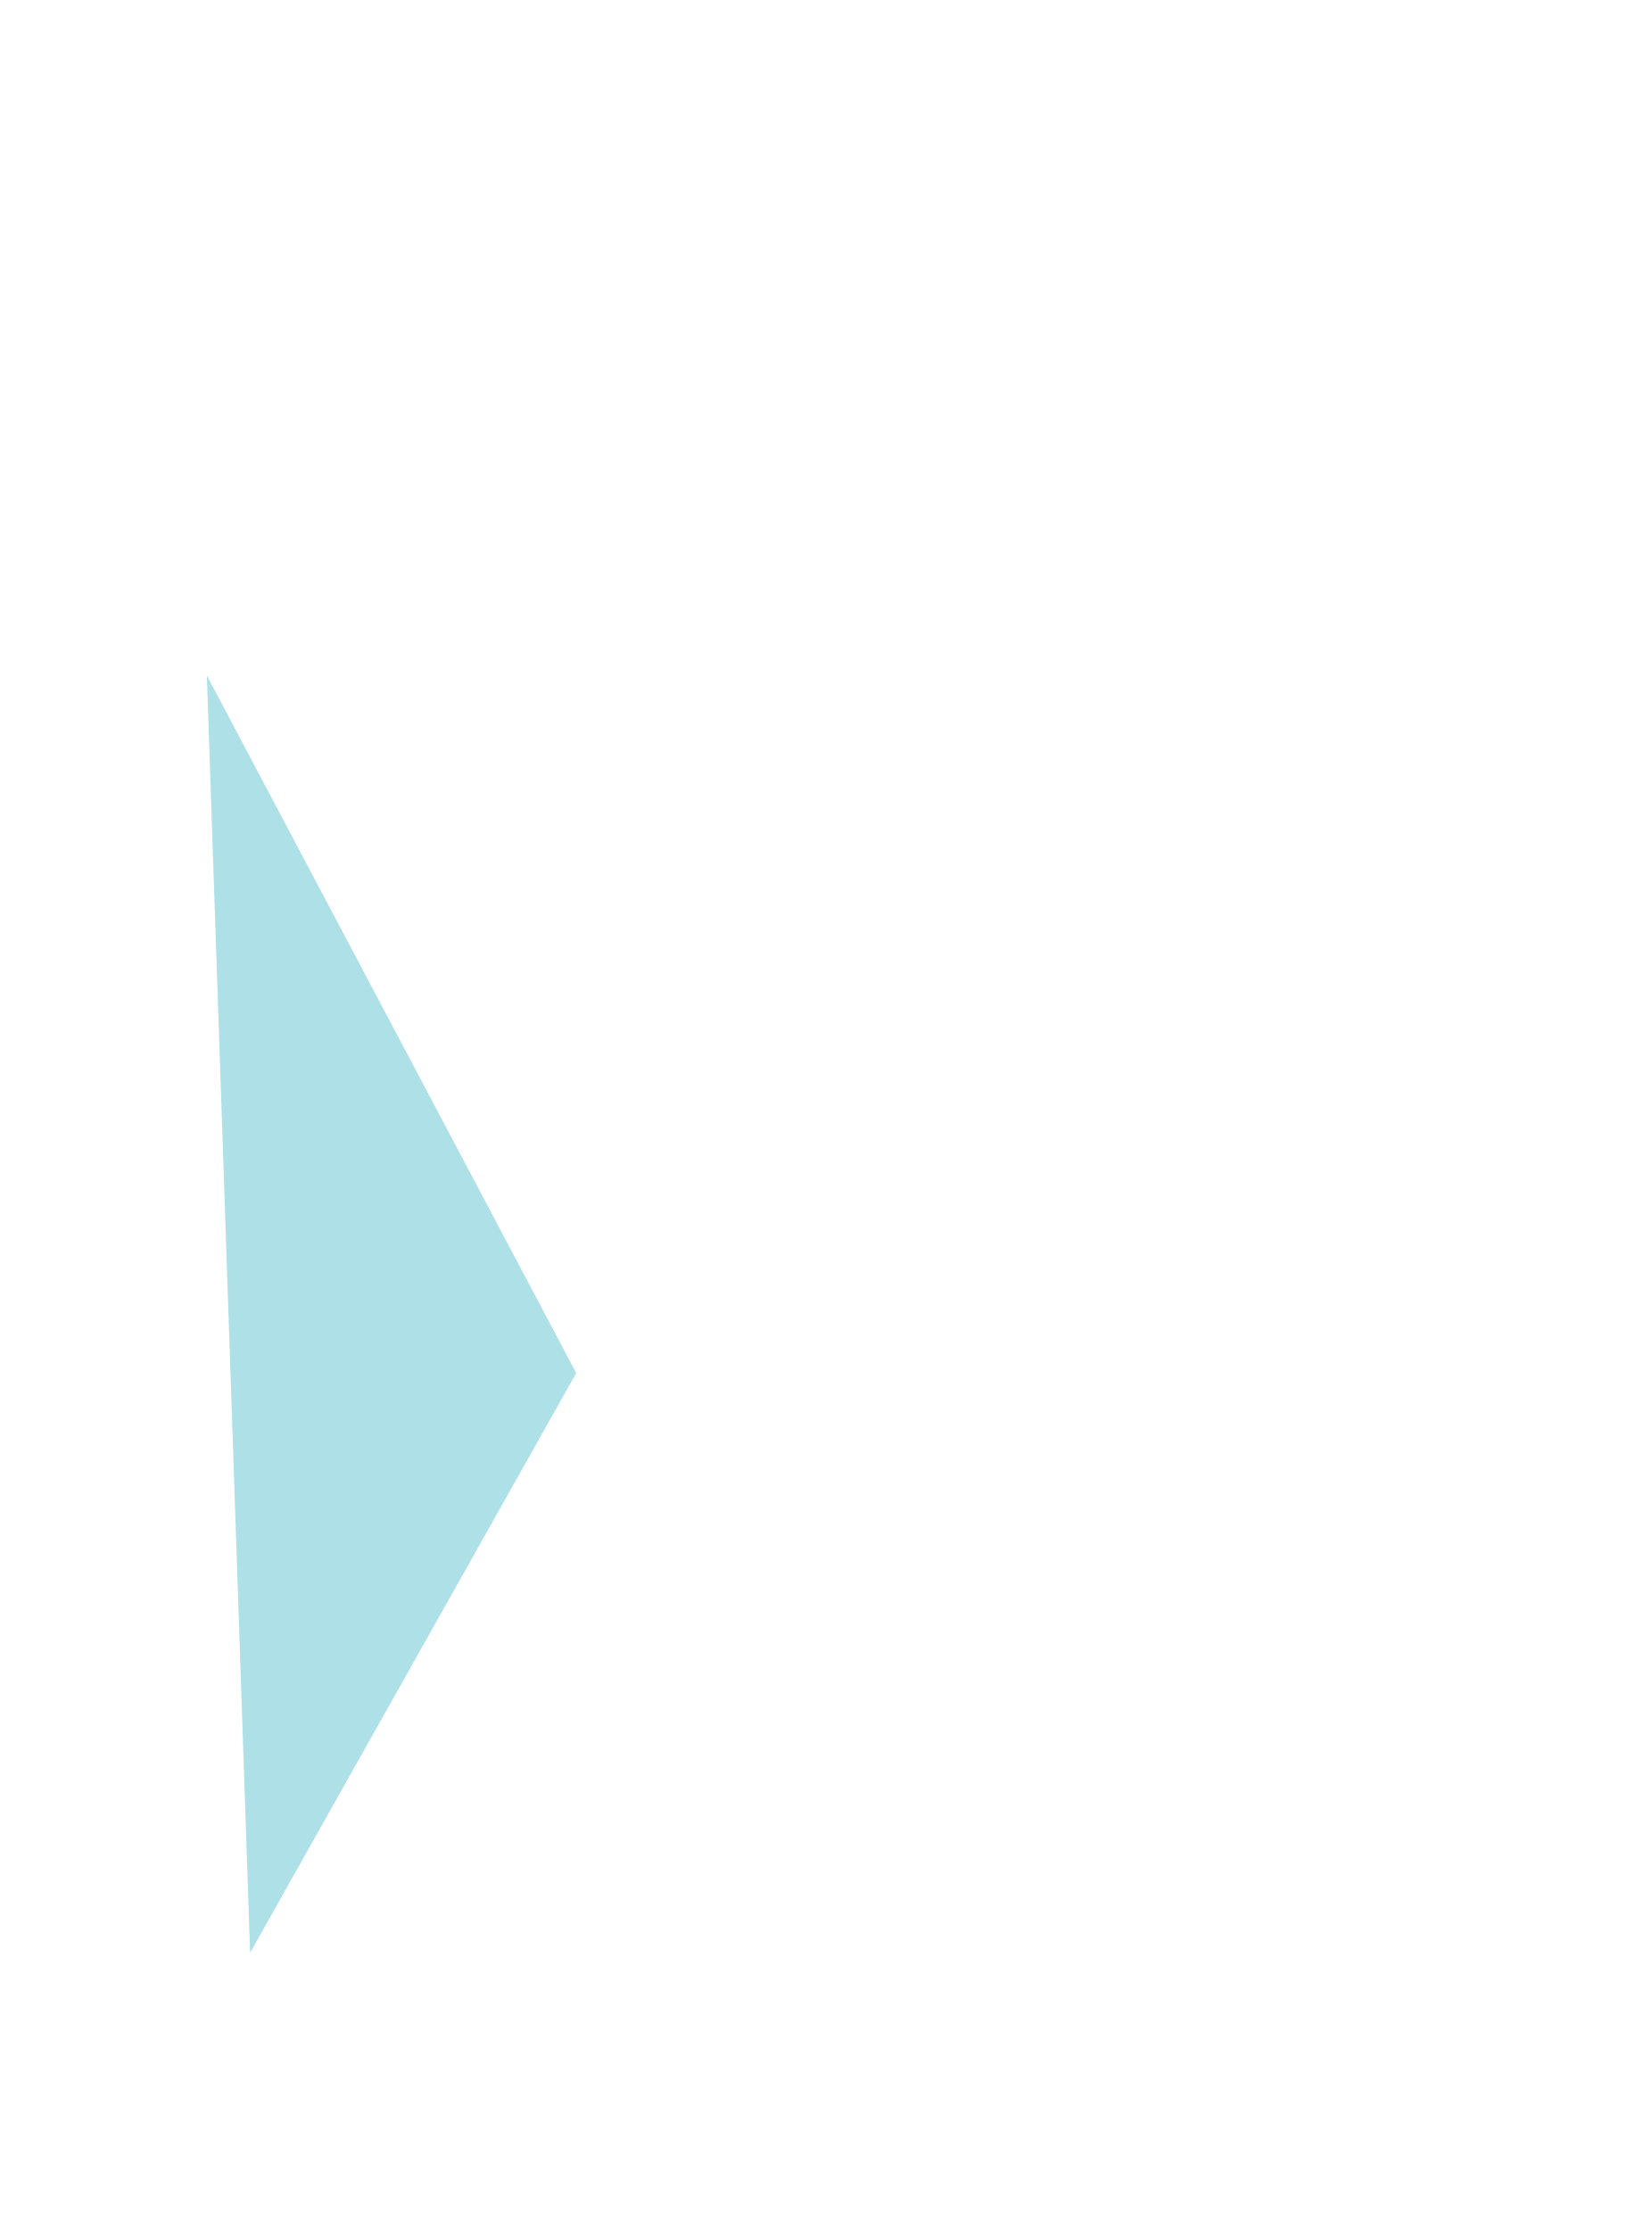
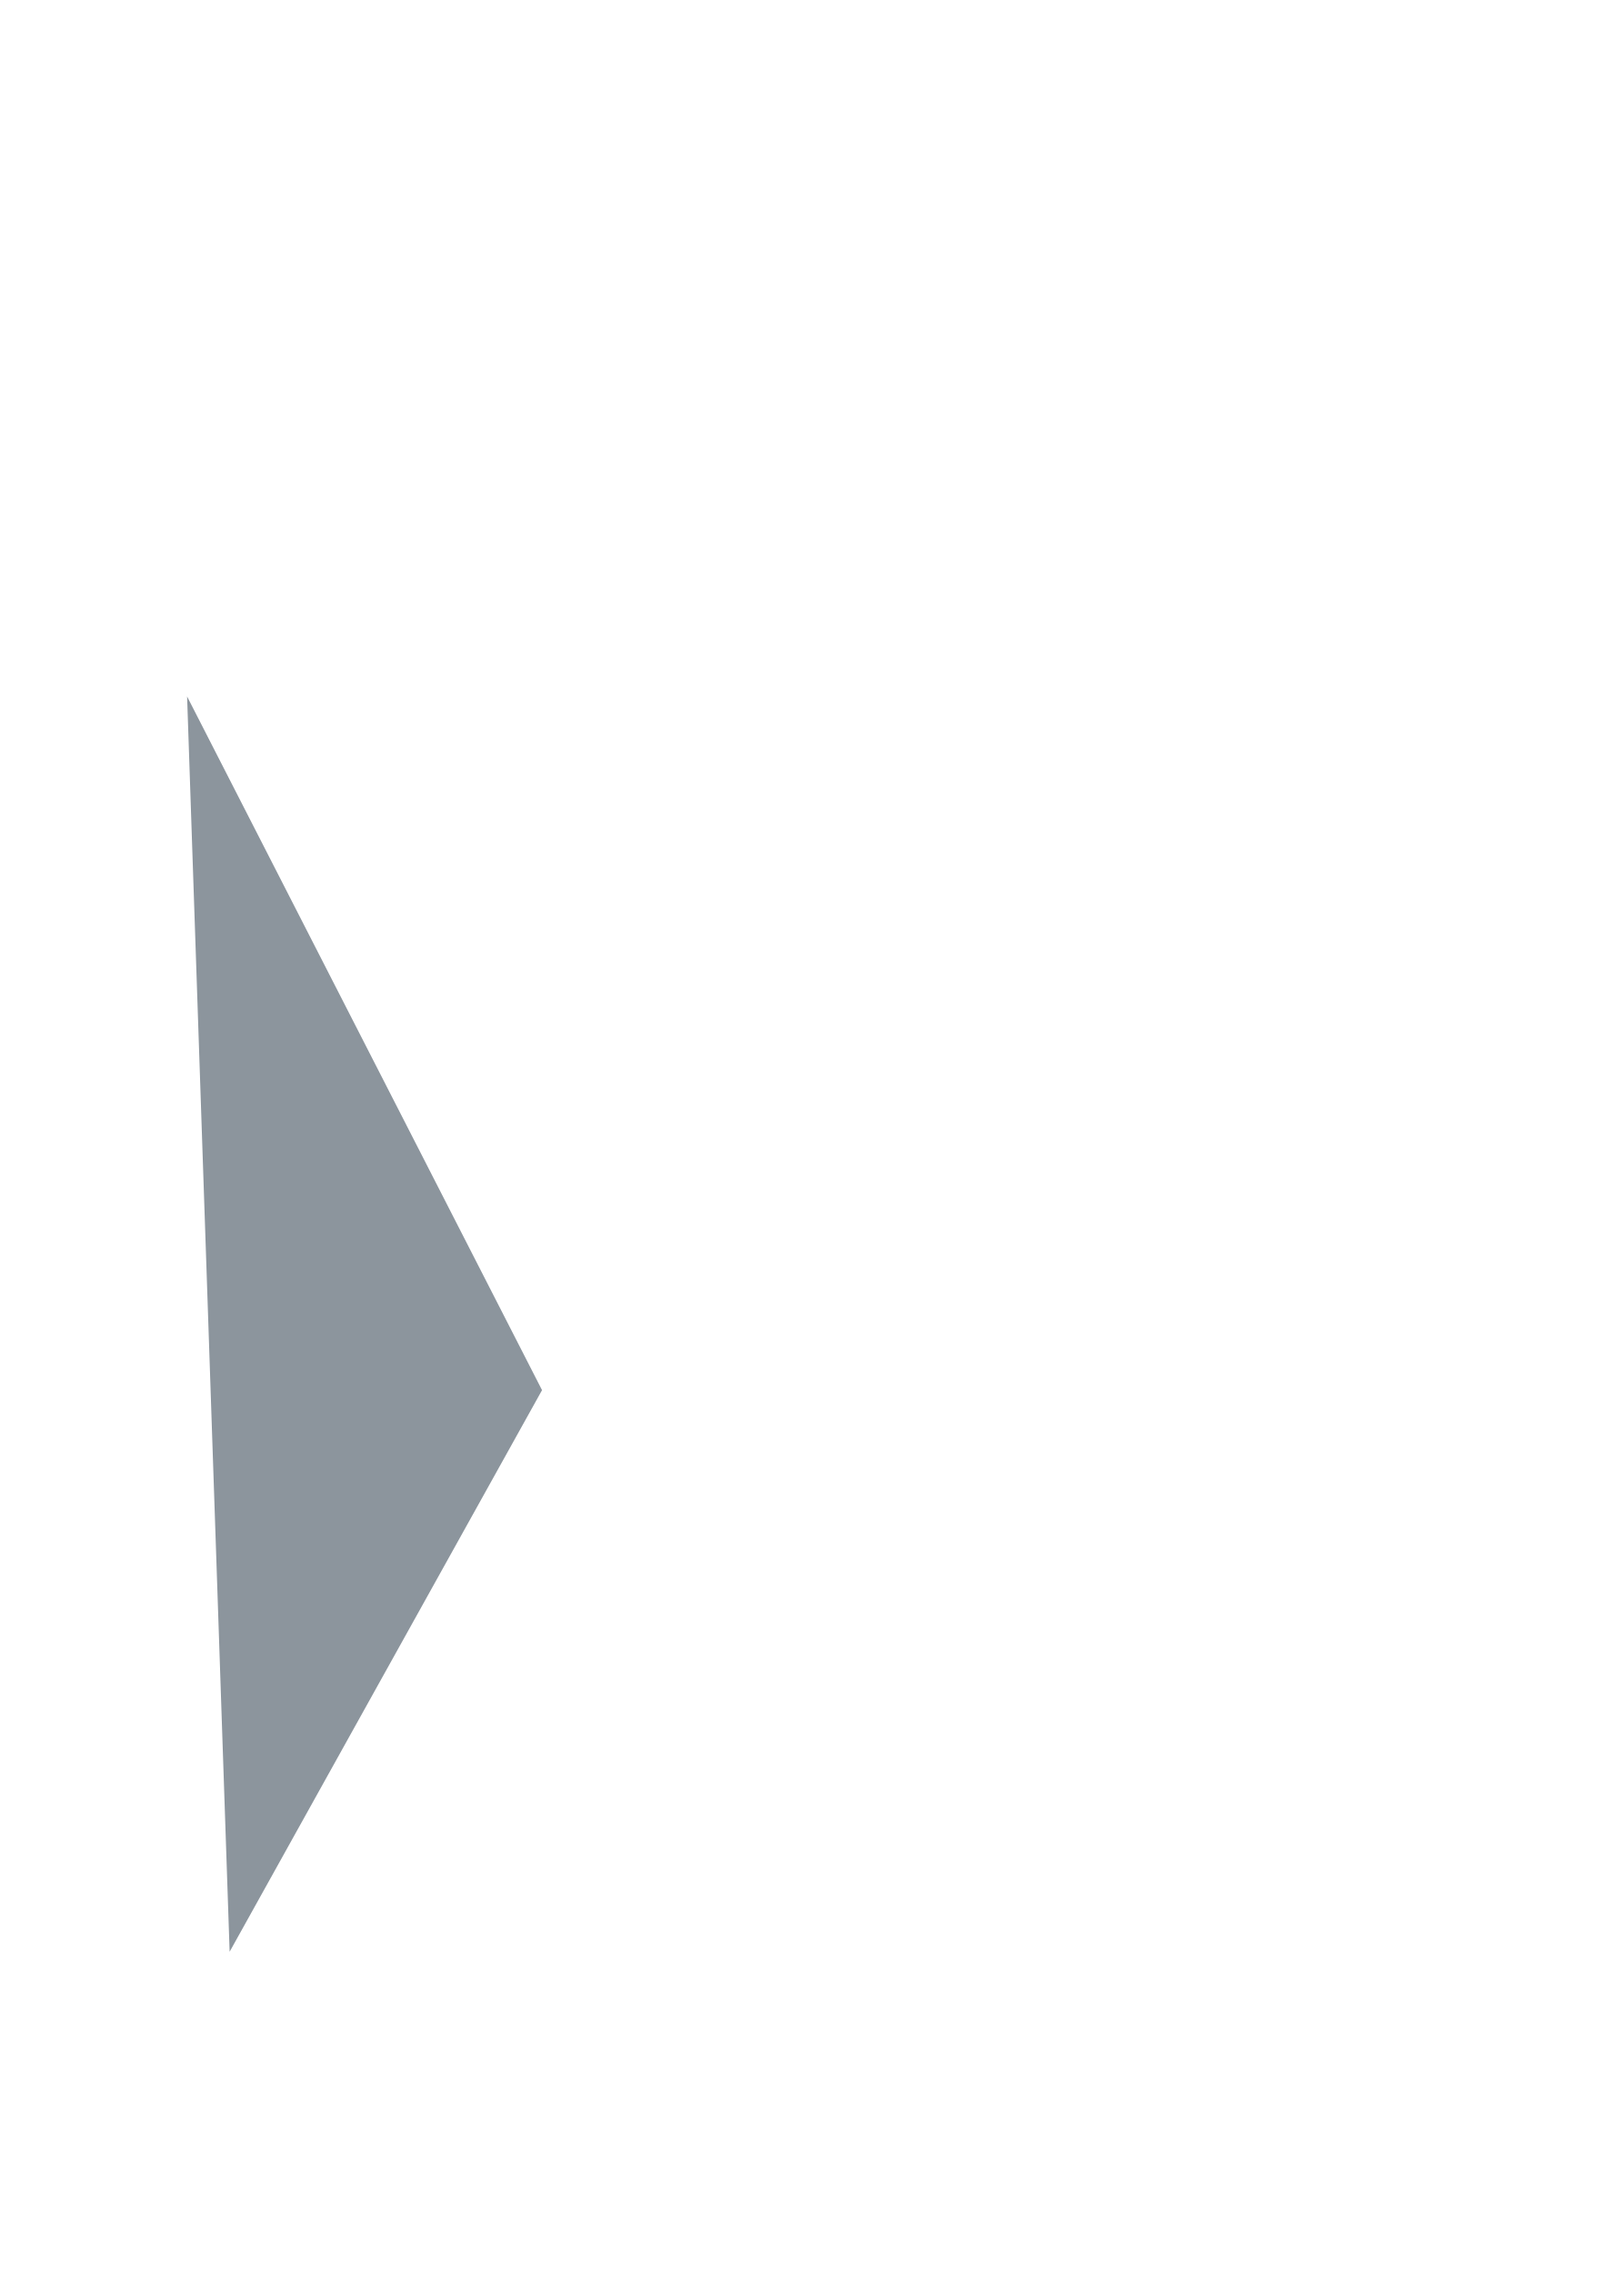
- <svg xmlns="http://www.w3.org/2000/svg" version="1.1" x="0px" y="0px" width="200px" height="270px" viewBox="0 0 200 270" style="enable-background:new 0 0 200 270;" xml:space="preserve">
+ <svg xmlns="http://www.w3.org/2000/svg" version="1.1" x="0px" y="0px" width="200px" height="280px" viewBox="0 0 200 280" style="enable-background:new 0 0 200 280;" xml:space="preserve">
  <g id="_x36_-3">
-     <polygon style="fill:#AEE0E8;" points="25.045,81.795 30.284,236.428 69.764,166.245  " />
+     <polygon style="fill:#8C959D;" points="23.045,85.795 28.284,240.428 66.764,171.245  " />
  </g>
  <g id="Layer_1">
</g>
</svg>
